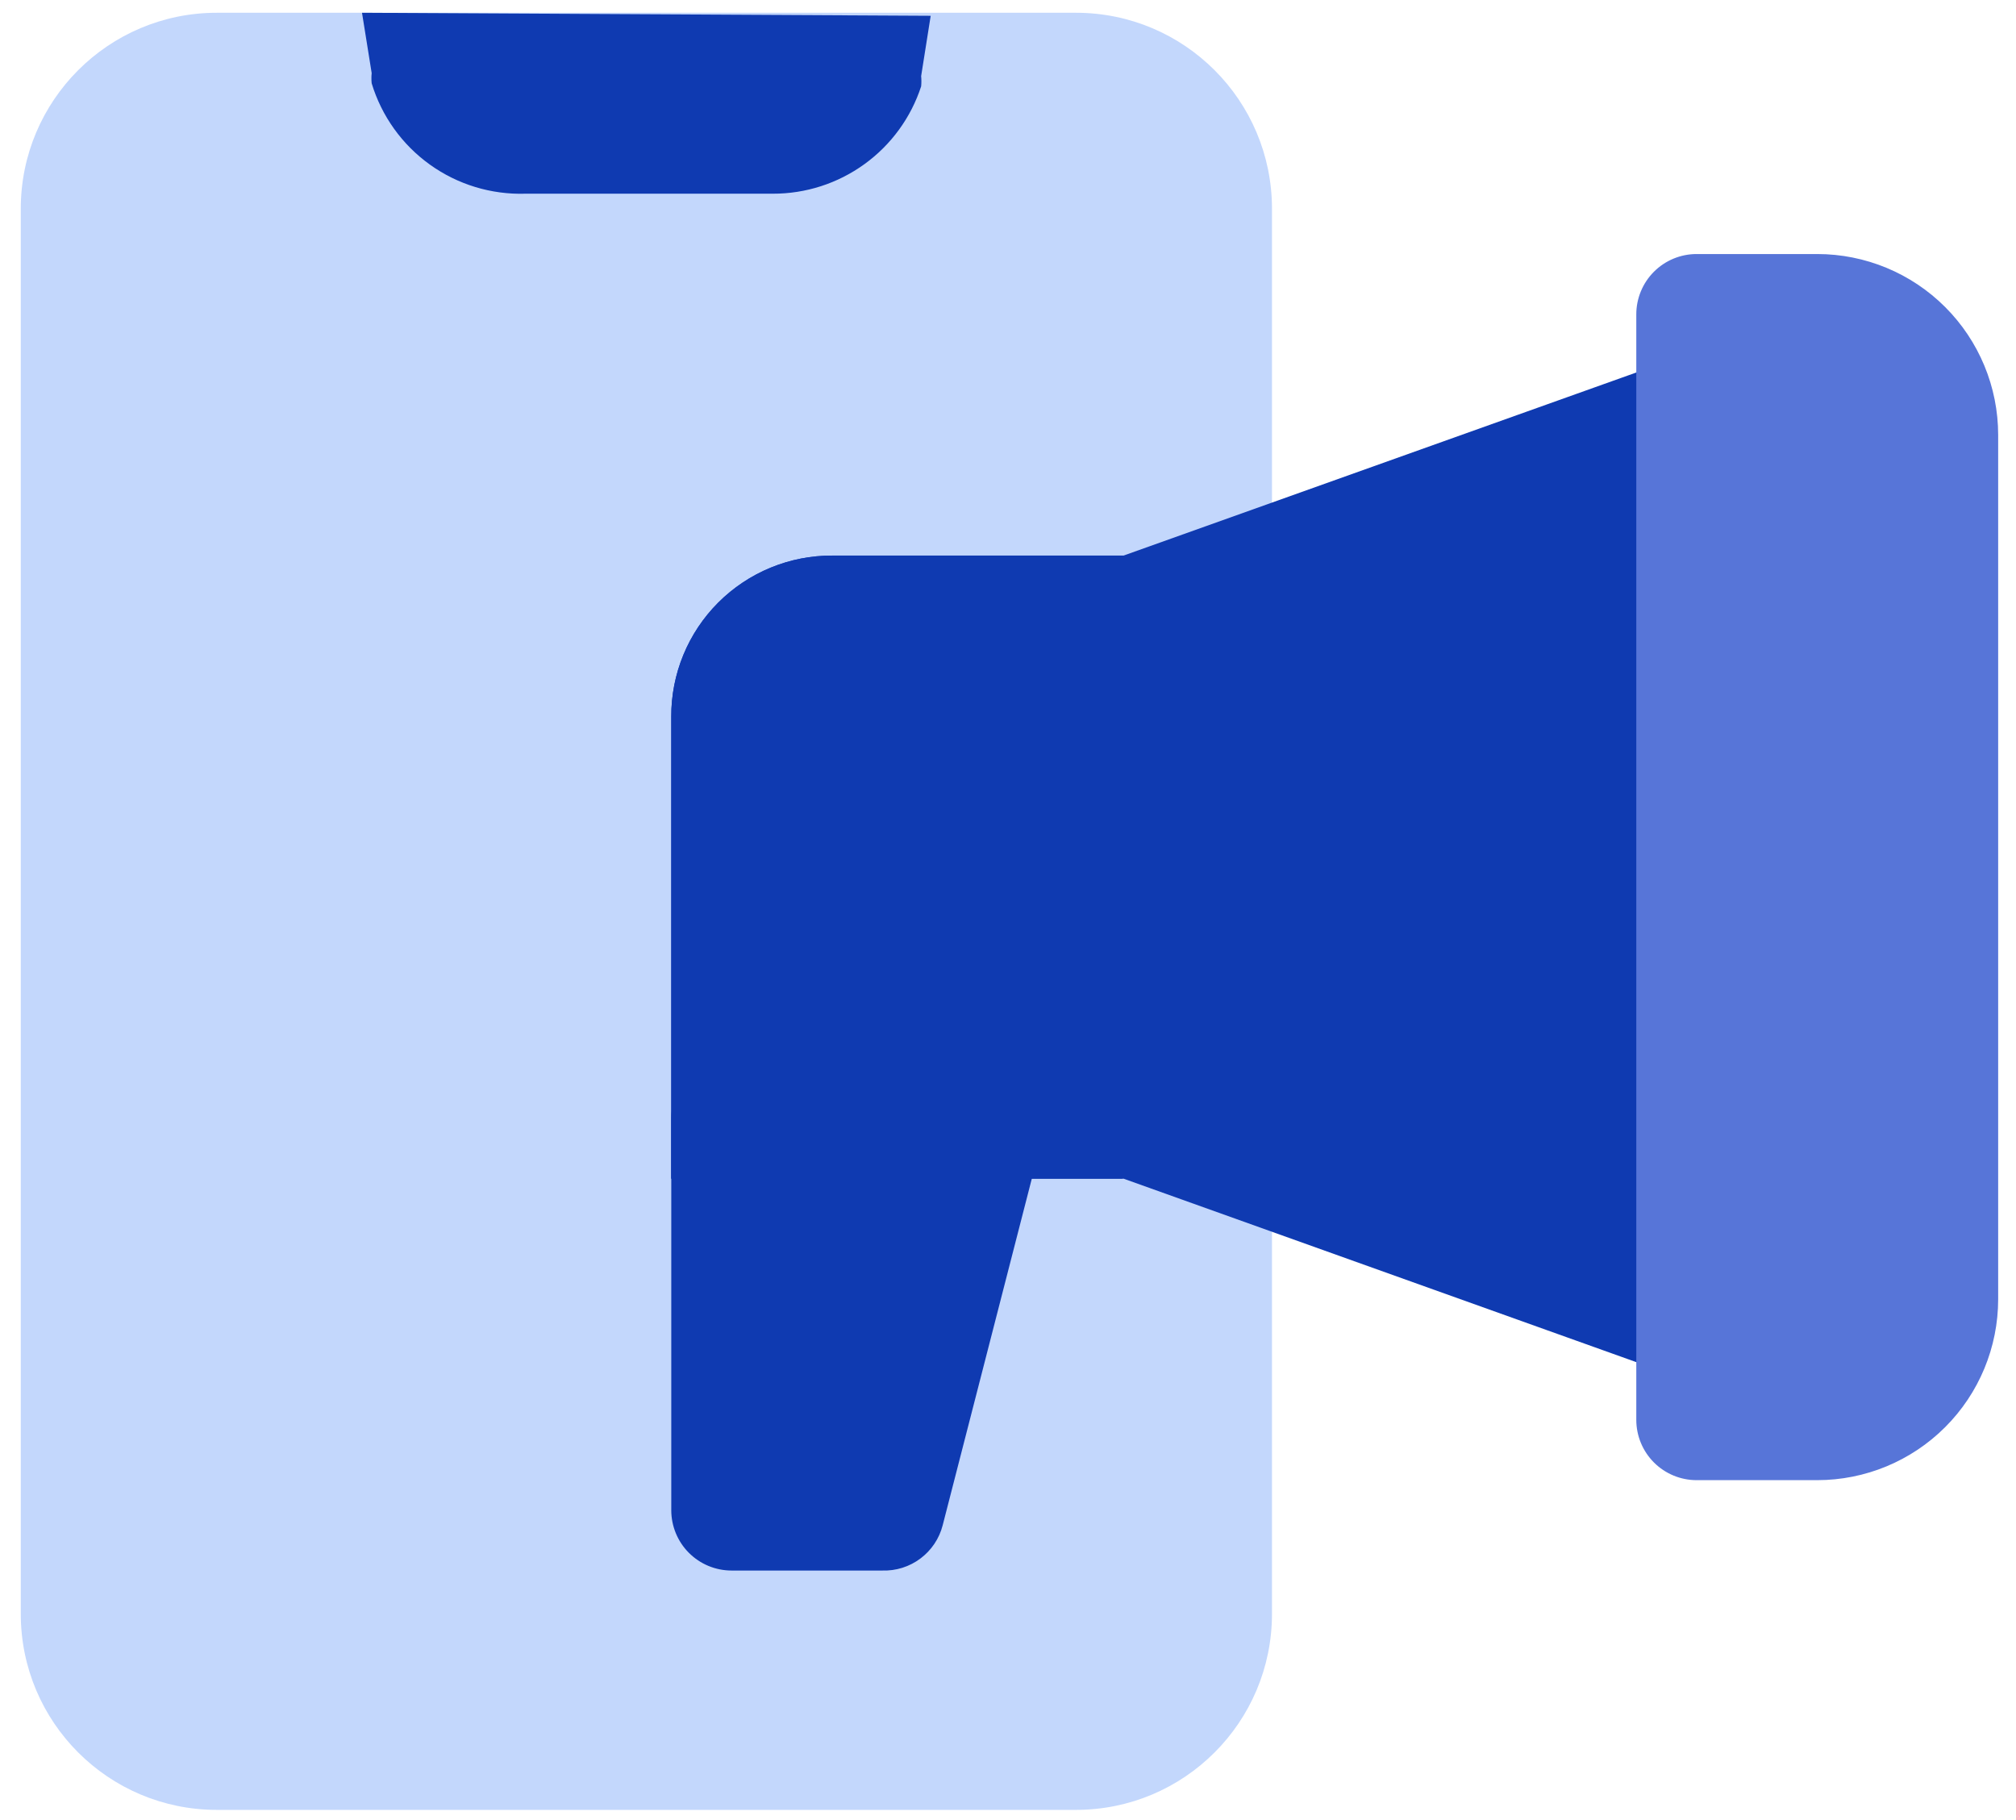
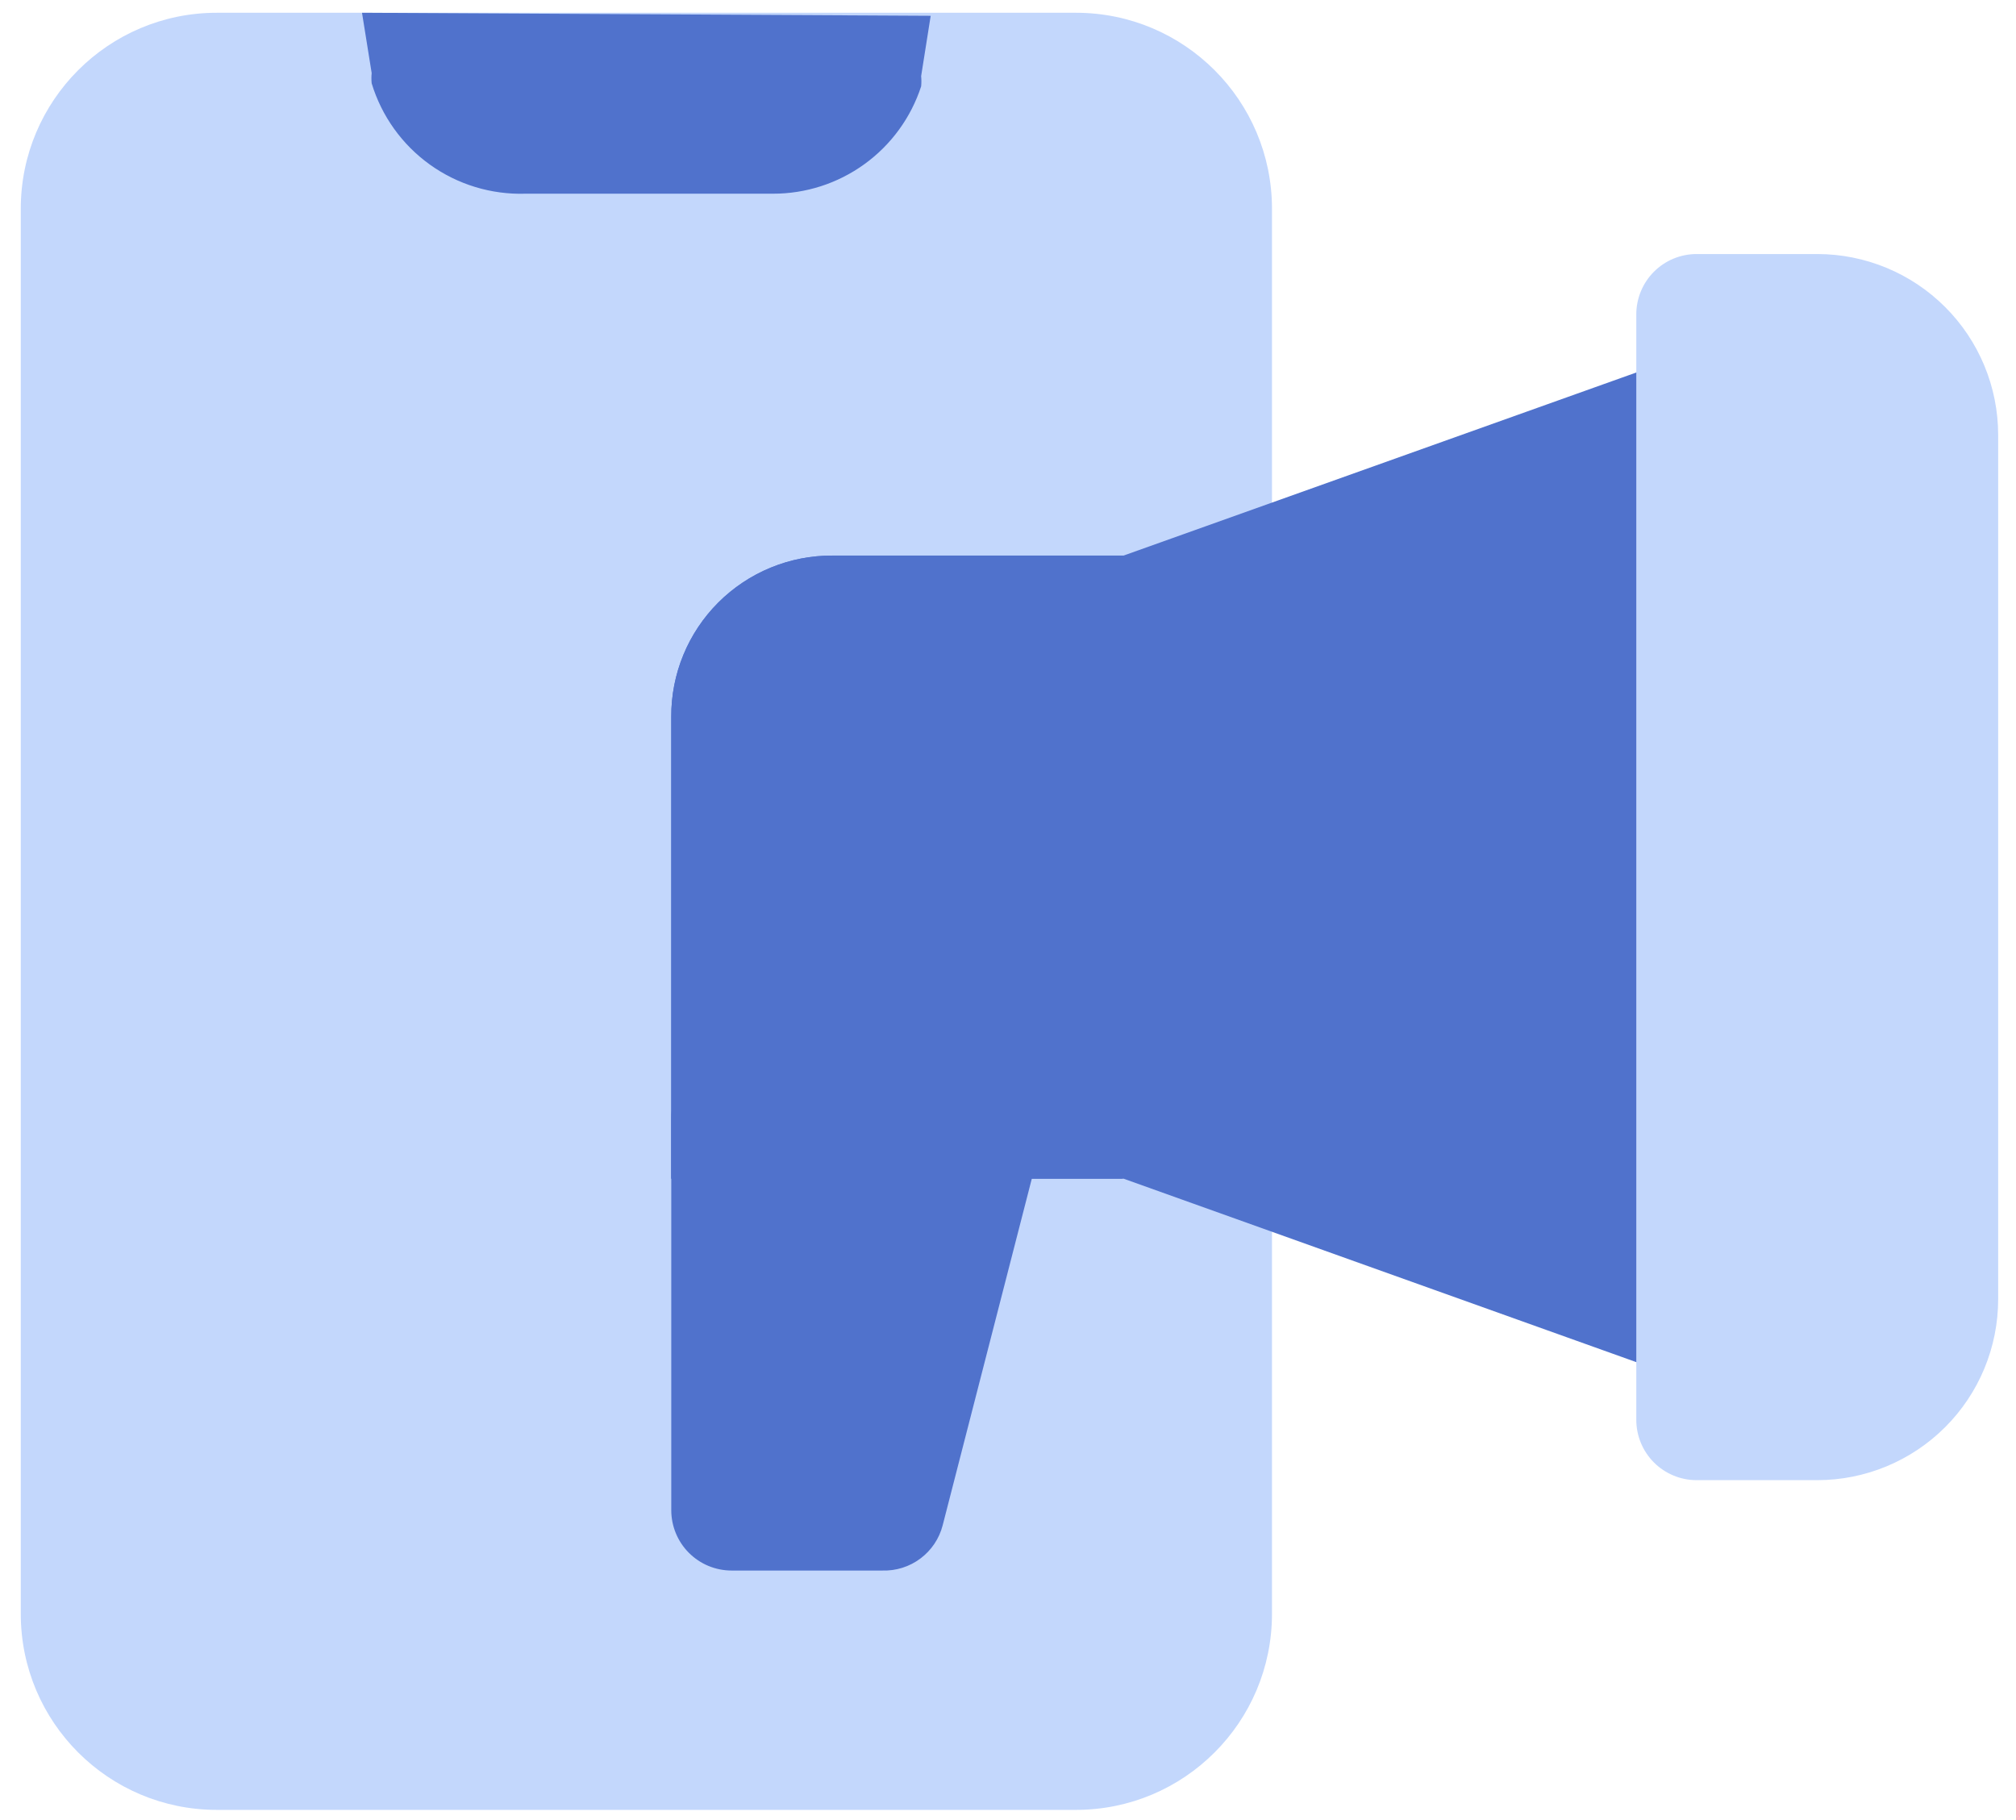
<svg xmlns="http://www.w3.org/2000/svg" width="72" height="65" viewBox="0 0 72 65" fill="none">
  <path d="M38.428 0.456H7.742C3.876 0.456 0.742 3.59 0.742 7.456V57.64C0.742 61.506 3.876 64.64 7.742 64.64H38.428C42.294 64.64 45.428 61.506 45.428 57.64V7.456C45.428 3.59 42.294 0.456 38.428 0.456Z" fill="#C3D7FC" />
-   <path d="M61.841 13.057C61.556 12.857 61.227 12.728 60.882 12.683C60.537 12.638 60.186 12.677 59.859 12.797L40.129 19.842H29.729C28.972 19.839 28.223 19.985 27.523 20.273C26.823 20.561 26.187 20.985 25.652 21.52C25.117 22.055 24.693 22.691 24.405 23.391C24.117 24.09 23.971 24.84 23.974 25.597V42.097H40.129L59.859 49.157C60.184 49.272 60.532 49.308 60.874 49.261C61.216 49.214 61.542 49.087 61.824 48.888C62.106 48.69 62.337 48.428 62.498 48.122C62.658 47.816 62.743 47.477 62.745 47.132V14.823C62.747 14.478 62.666 14.137 62.508 13.83C62.351 13.522 62.122 13.257 61.841 13.057Z" fill="#0F3AB1" />
-   <path d="M40.086 19.843H29.725C28.969 19.84 28.22 19.987 27.521 20.275C26.822 20.563 26.187 20.987 25.652 21.521C25.118 22.056 24.694 22.691 24.406 23.39C24.118 24.089 23.971 24.838 23.974 25.594V42.094H40.086V19.843Z" fill="#0F3AB1" />
-   <path d="M64.901 9.073H60.593C60.022 9.073 59.474 9.3 59.07 9.704C58.666 10.108 58.439 10.656 58.439 11.227V50.71C58.439 51.281 58.666 51.829 59.07 52.233C59.474 52.637 60.022 52.864 60.593 52.864H64.901C66.615 52.864 68.258 52.183 69.47 50.971C70.682 49.76 71.363 48.116 71.363 46.402V15.535C71.363 13.821 70.682 12.178 69.47 10.966C68.258 9.754 66.615 9.073 64.901 9.073Z" fill="#5775D8" />
-   <path d="M36.898 38.624C36.697 38.364 36.44 38.152 36.145 38.007C35.851 37.861 35.527 37.785 35.198 37.784H26.128C25.557 37.784 25.009 38.011 24.605 38.415C24.201 38.819 23.974 39.367 23.974 39.938V53.938C23.974 54.221 24.03 54.501 24.138 54.762C24.246 55.024 24.405 55.261 24.605 55.461C24.805 55.661 25.042 55.82 25.304 55.928C25.565 56.036 25.845 56.092 26.128 56.092H31.513C32.002 56.107 32.482 55.956 32.873 55.662C33.265 55.369 33.545 54.951 33.667 54.477L37.267 40.477C37.351 40.161 37.361 39.83 37.298 39.509C37.234 39.188 37.099 38.886 36.901 38.625L36.898 38.624Z" fill="#0F3AB1" />
-   <path d="M12.929 0.456L13.274 2.61C13.262 2.732 13.262 2.854 13.274 2.976C13.629 4.146 14.359 5.166 15.352 5.878C16.345 6.591 17.545 6.956 18.767 6.918H27.598C28.773 6.922 29.92 6.552 30.872 5.863C31.824 5.175 32.534 4.201 32.898 3.084C32.91 2.962 32.91 2.84 32.898 2.718L33.239 0.564L12.929 0.456Z" fill="#0F3AB1" />
+   <path d="M61.841 13.057C61.556 12.857 61.227 12.728 60.882 12.683C60.537 12.638 60.186 12.677 59.859 12.797L40.129 19.842H29.729C28.972 19.839 28.223 19.985 27.523 20.273C26.823 20.561 26.187 20.985 25.652 21.52C25.117 22.055 24.693 22.691 24.405 23.391C24.117 24.09 23.971 24.84 23.974 25.597V42.097H40.129L59.859 49.157C60.184 49.272 60.532 49.308 60.874 49.261C61.216 49.214 61.542 49.087 61.824 48.888C62.106 48.69 62.337 48.428 62.498 48.122C62.658 47.816 62.743 47.477 62.745 47.132V14.823C62.747 14.478 62.666 14.137 62.508 13.83C62.351 13.522 62.122 13.257 61.841 13.057Z" fill="#5072CC" />
+   <path d="M40.086 19.843H29.725C28.969 19.84 28.22 19.987 27.521 20.275C26.822 20.563 26.187 20.987 25.652 21.521C25.118 22.056 24.694 22.691 24.406 23.39C24.118 24.089 23.971 24.838 23.974 25.594V42.094H40.086V19.843Z" fill="#5072CC" />
+   <path d="M64.901 9.073H60.593C60.022 9.073 59.474 9.3 59.07 9.704C58.666 10.108 58.439 10.656 58.439 11.227V50.71C58.439 51.281 58.666 51.829 59.07 52.233C59.474 52.637 60.022 52.864 60.593 52.864H64.901C66.615 52.864 68.258 52.183 69.47 50.971C70.682 49.76 71.363 48.116 71.363 46.402V15.535C71.363 13.821 70.682 12.178 69.47 10.966C68.258 9.754 66.615 9.073 64.901 9.073Z" fill="#C3D7FC" />
+   <path d="M36.898 38.624C36.697 38.364 36.44 38.152 36.145 38.007C35.851 37.861 35.527 37.785 35.198 37.784H26.128C25.557 37.784 25.009 38.011 24.605 38.415C24.201 38.819 23.974 39.367 23.974 39.938V53.938C23.974 54.221 24.03 54.501 24.138 54.762C24.246 55.024 24.405 55.261 24.605 55.461C24.805 55.661 25.042 55.82 25.304 55.928C25.565 56.036 25.845 56.092 26.128 56.092H31.513C32.002 56.107 32.482 55.956 32.873 55.662C33.265 55.369 33.545 54.951 33.667 54.477L37.267 40.477C37.351 40.161 37.361 39.83 37.298 39.509C37.234 39.188 37.099 38.886 36.901 38.625L36.898 38.624Z" fill="#5072CC" />
+   <path d="M12.929 0.456L13.274 2.61C13.262 2.732 13.262 2.854 13.274 2.976C13.629 4.146 14.359 5.166 15.352 5.878C16.345 6.591 17.545 6.956 18.767 6.918H27.598C28.773 6.922 29.92 6.552 30.872 5.863C31.824 5.175 32.534 4.201 32.898 3.084C32.91 2.962 32.91 2.84 32.898 2.718L33.239 0.564L12.929 0.456Z" fill="#5072CC" />
</svg>
